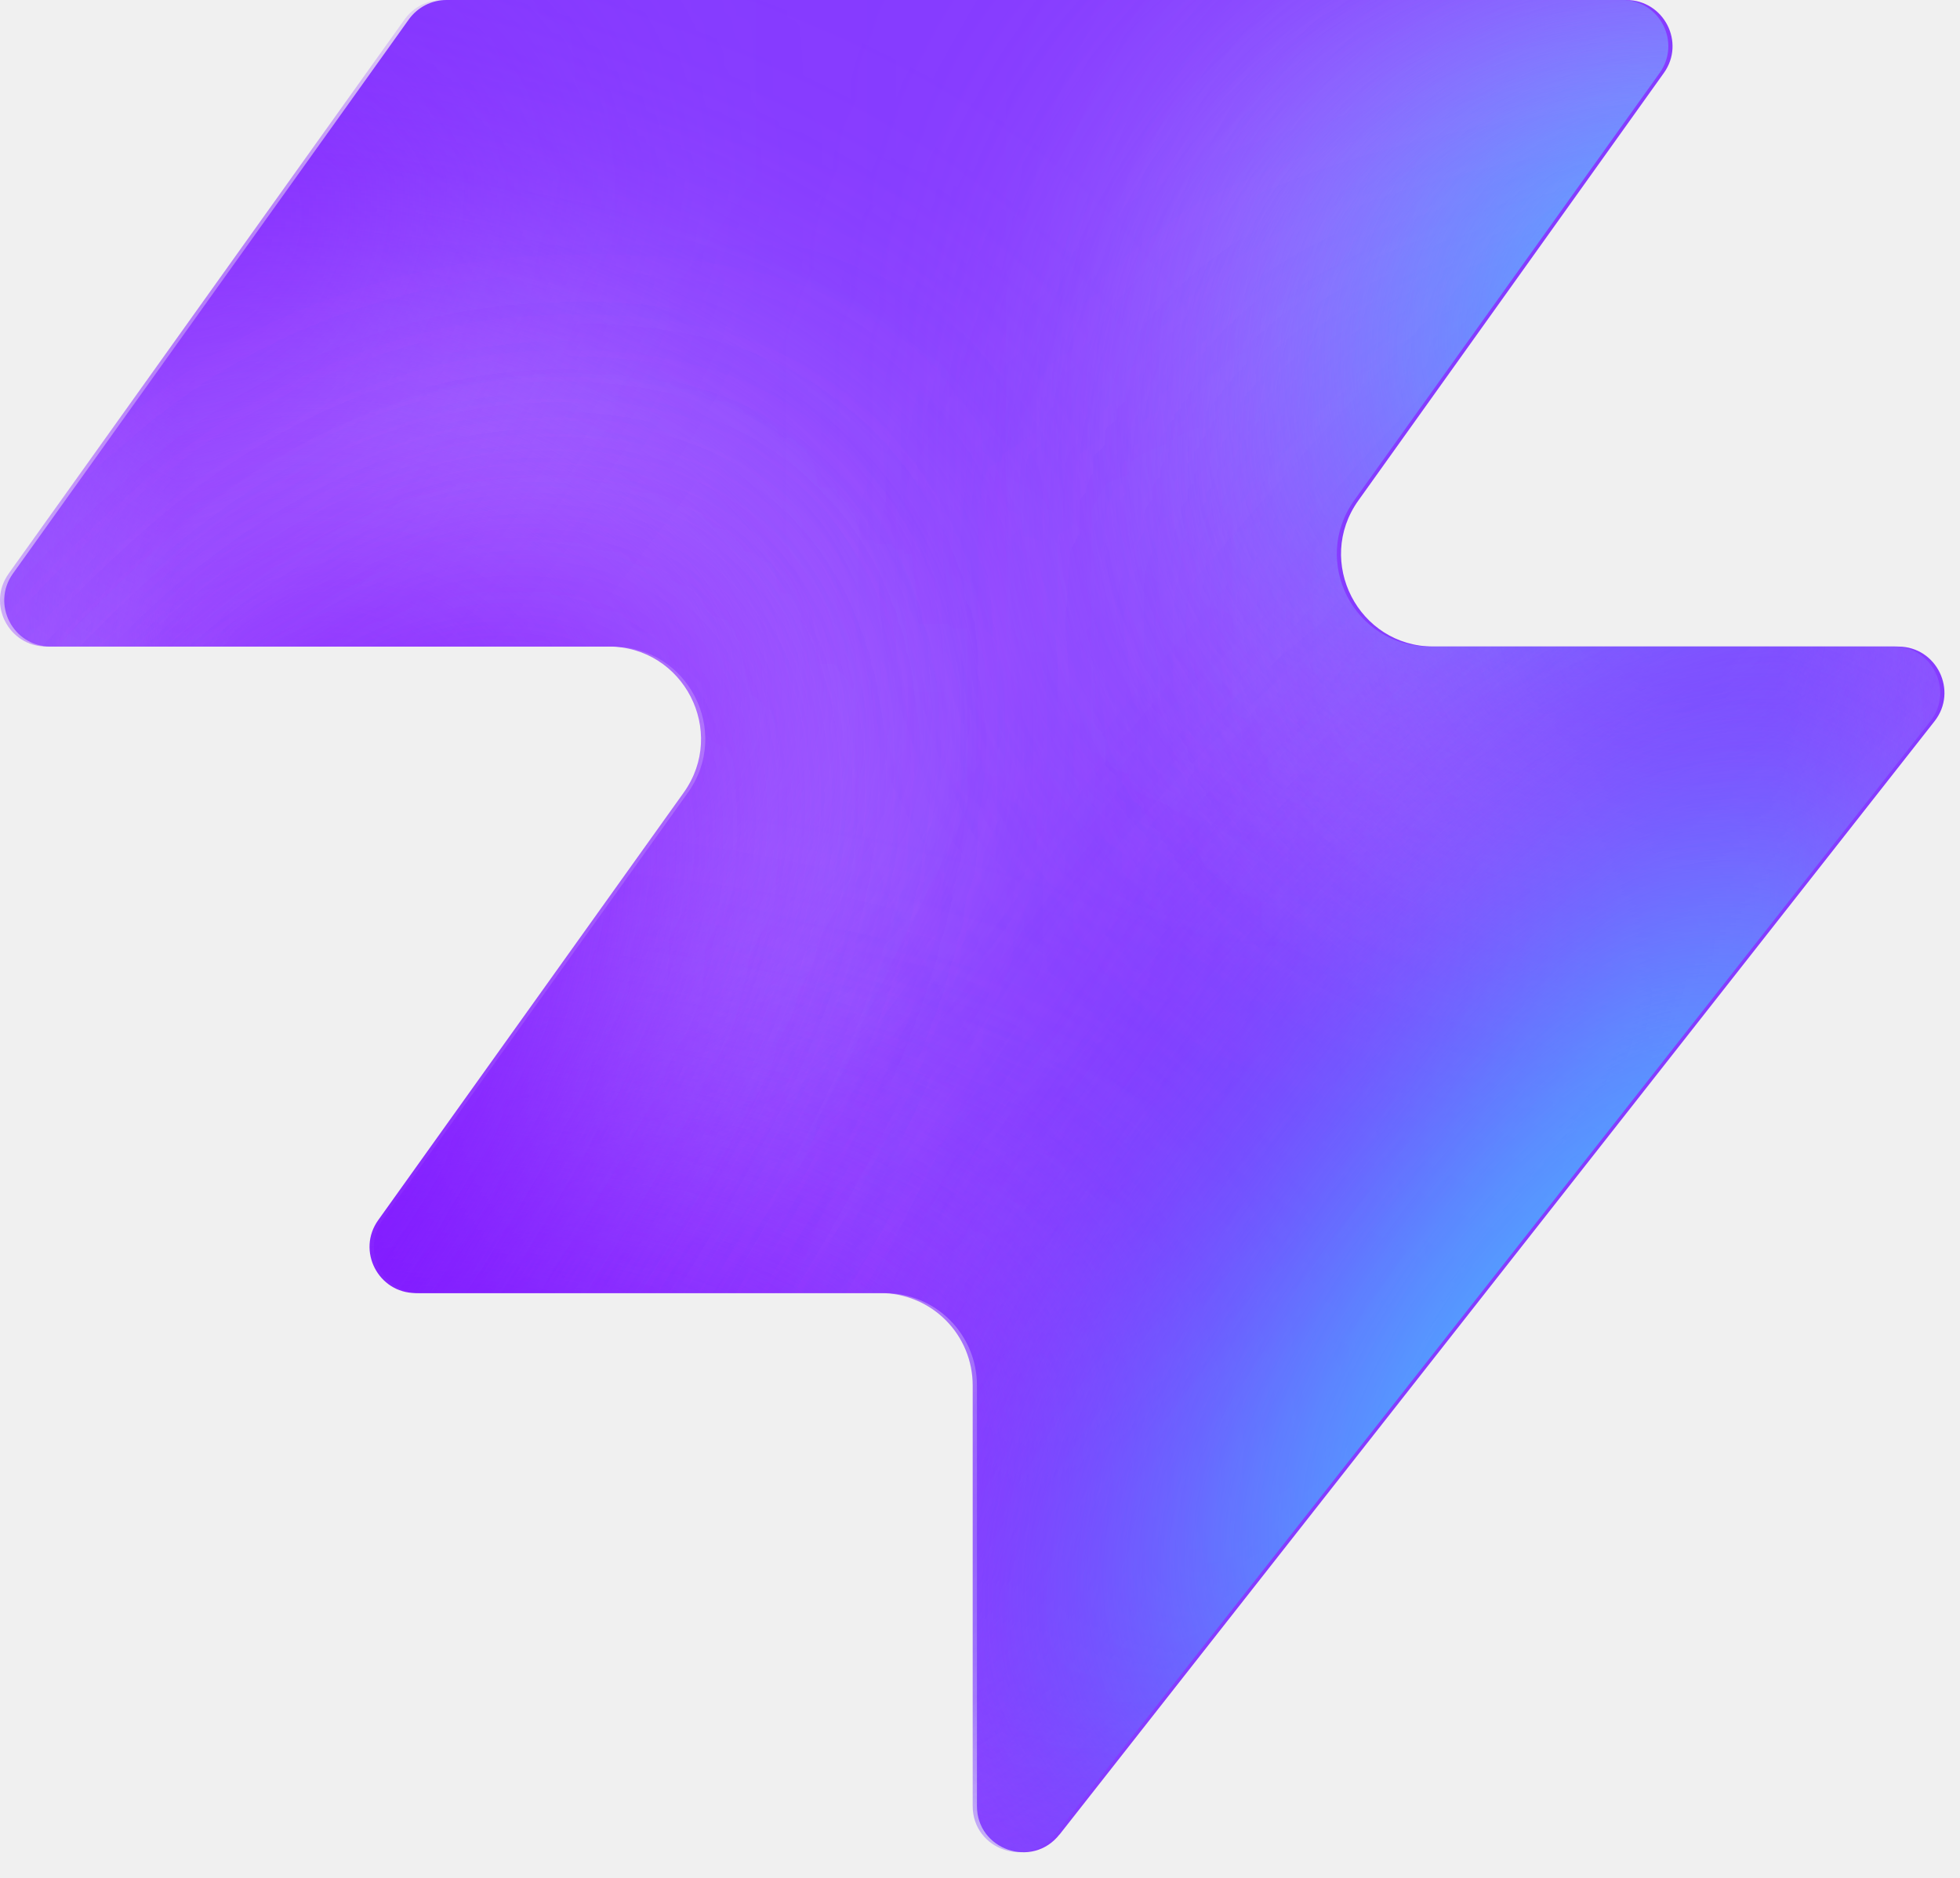
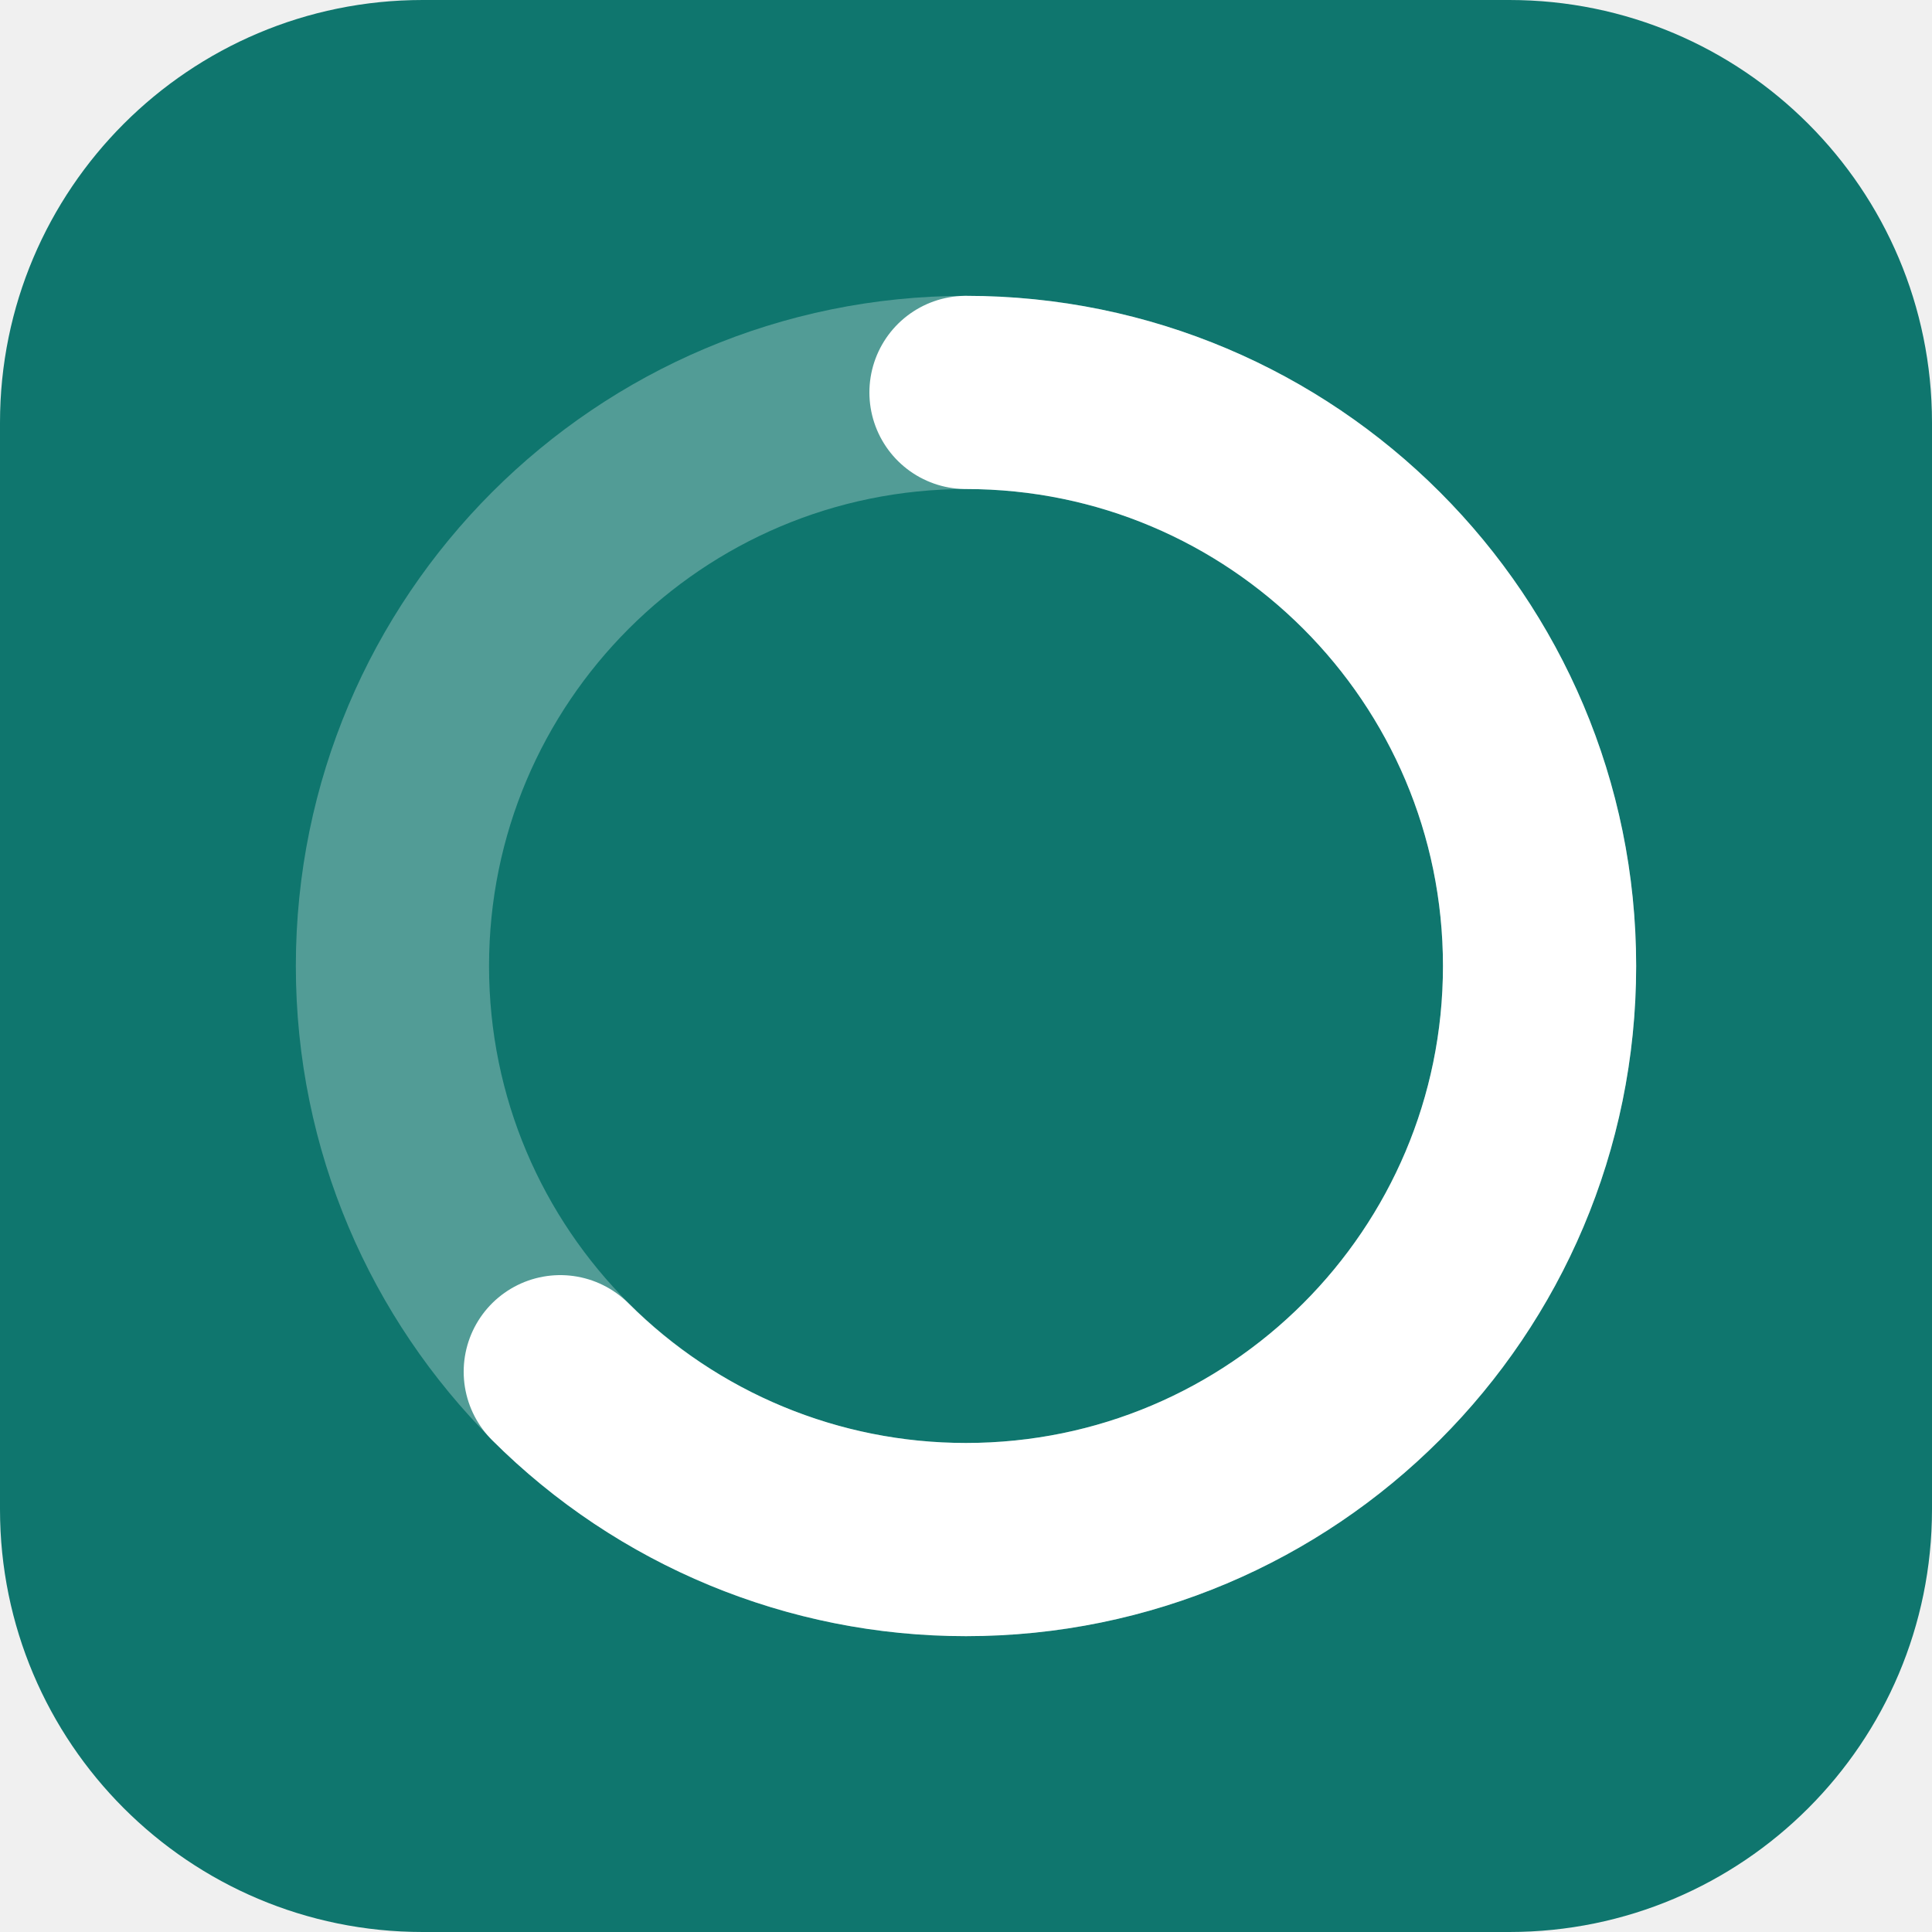
- <svg xmlns="http://www.w3.org/2000/svg" width="48" height="46" fill="none" viewBox="0 0 48 46">
-   <path fill="#863bff" d="M25.946 44.938c-.664.845-2.021.375-2.021-.698V33.937a2.26 2.26 0 0 0-2.262-2.262H10.287c-.92 0-1.456-1.04-.92-1.788l7.48-10.471c1.07-1.497 0-3.578-1.842-3.578H1.237c-.92 0-1.456-1.04-.92-1.788L10.013.474c.214-.297.556-.474.92-.474h28.894c.92 0 1.456 1.04.92 1.788l-7.48 10.471c-1.07 1.498 0 3.579 1.842 3.579h11.377c.943 0 1.473 1.088.89 1.83L25.947 44.94z" style="fill:#863bff;fill:color(display-p3 .525 .23 1);fill-opacity:1" />
-   <mask id="a" width="48" height="46" x="0" y="0" maskUnits="userSpaceOnUse" style="mask-type:alpha">
-     <path fill="#000" d="M25.842 44.938c-.664.844-2.021.375-2.021-.698V33.937a2.26 2.26 0 0 0-2.262-2.262H10.183c-.92 0-1.456-1.04-.92-1.788l7.48-10.471c1.07-1.498 0-3.579-1.842-3.579H1.133c-.92 0-1.456-1.04-.92-1.787L9.91.473c.214-.297.556-.474.92-.474h28.894c.92 0 1.456 1.04.92 1.788l-7.48 10.471c-1.07 1.498 0 3.578 1.842 3.578h11.377c.943 0 1.473 1.088.89 1.832L25.843 44.94z" style="fill:#000;fill-opacity:1" />
-   </mask>
-   <g mask="url(#a)">
-     <g filter="url(#b)">
-       <ellipse cx="5.508" cy="14.704" fill="#ede6ff" rx="5.508" ry="14.704" style="fill:#ede6ff;fill:color(display-p3 .927 .903 1);fill-opacity:1" transform="matrix(.00324 1 1 -.00324 -4.47 31.516)" />
-     </g>
-     <g filter="url(#c)">
-       <ellipse cx="10.399" cy="29.851" fill="#ede6ff" rx="10.399" ry="29.851" style="fill:#ede6ff;fill:color(display-p3 .927 .903 1);fill-opacity:1" transform="matrix(.00324 1 1 -.00324 -39.328 7.883)" />
-     </g>
-     <g filter="url(#d)">
-       <ellipse cx="5.508" cy="30.487" fill="#7e14ff" rx="5.508" ry="30.487" style="fill:#7e14ff;fill:color(display-p3 .492 .077 1);fill-opacity:1" transform="rotate(89.814 -25.913 -14.639)scale(1 -1)" />
-     </g>
-     <g filter="url(#e)">
-       <ellipse cx="5.508" cy="30.599" fill="#7e14ff" rx="5.508" ry="30.599" style="fill:#7e14ff;fill:color(display-p3 .492 .077 1);fill-opacity:1" transform="rotate(89.814 -32.644 -3.334)scale(1 -1)" />
-     </g>
-     <g filter="url(#f)">
-       <ellipse cx="5.508" cy="30.599" fill="#7e14ff" rx="5.508" ry="30.599" style="fill:#7e14ff;fill:color(display-p3 .492 .077 1);fill-opacity:1" transform="matrix(.00324 1 1 -.00324 -34.34 30.47)" />
-     </g>
-     <g filter="url(#g)">
-       <ellipse cx="14.072" cy="22.078" fill="#ede6ff" rx="14.072" ry="22.078" style="fill:#ede6ff;fill:color(display-p3 .927 .903 1);fill-opacity:1" transform="rotate(93.35 24.506 48.493)scale(-1 1)" />
-     </g>
-     <g filter="url(#h)">
-       <ellipse cx="3.47" cy="21.501" fill="#7e14ff" rx="3.47" ry="21.501" style="fill:#7e14ff;fill:color(display-p3 .492 .077 1);fill-opacity:1" transform="rotate(89.009 28.708 47.59)scale(-1 1)" />
-     </g>
-     <g filter="url(#i)">
-       <ellipse cx="3.47" cy="21.501" fill="#7e14ff" rx="3.47" ry="21.501" style="fill:#7e14ff;fill:color(display-p3 .492 .077 1);fill-opacity:1" transform="rotate(89.009 28.708 47.59)scale(-1 1)" />
-     </g>
-     <g filter="url(#j)">
-       <ellipse cx=".387" cy="8.972" fill="#7e14ff" rx="4.407" ry="29.108" style="fill:#7e14ff;fill:color(display-p3 .492 .077 1);fill-opacity:1" transform="rotate(39.51 .387 8.972)" />
-     </g>
-     <g filter="url(#k)">
-       <ellipse cx="47.523" cy="-6.092" fill="#7e14ff" rx="4.407" ry="29.108" style="fill:#7e14ff;fill:color(display-p3 .492 .077 1);fill-opacity:1" transform="rotate(37.892 47.523 -6.092)" />
-     </g>
-     <g filter="url(#l)">
-       <ellipse cx="41.412" cy="6.333" fill="#47bfff" rx="5.971" ry="9.665" style="fill:#47bfff;fill:color(display-p3 .28 .748 1);fill-opacity:1" transform="rotate(37.892 41.412 6.333)" />
-     </g>
-     <g filter="url(#m)">
-       <ellipse cx="-1.879" cy="38.332" fill="#7e14ff" rx="4.407" ry="29.108" style="fill:#7e14ff;fill:color(display-p3 .492 .077 1);fill-opacity:1" transform="rotate(37.892 -1.88 38.332)" />
-     </g>
-     <g filter="url(#n)">
-       <ellipse cx="-1.879" cy="38.332" fill="#7e14ff" rx="4.407" ry="29.108" style="fill:#7e14ff;fill:color(display-p3 .492 .077 1);fill-opacity:1" transform="rotate(37.892 -1.88 38.332)" />
-     </g>
-     <g filter="url(#o)">
-       <ellipse cx="35.651" cy="29.907" fill="#7e14ff" rx="4.407" ry="29.108" style="fill:#7e14ff;fill:color(display-p3 .492 .077 1);fill-opacity:1" transform="rotate(37.892 35.651 29.907)" />
-     </g>
-     <g filter="url(#p)">
-       <ellipse cx="38.418" cy="32.4" fill="#47bfff" rx="5.971" ry="15.297" style="fill:#47bfff;fill:color(display-p3 .28 .748 1);fill-opacity:1" transform="rotate(37.892 38.418 32.4)" />
-     </g>
-   </g>
-   <defs>
-     <filter id="b" width="60.045" height="41.654" x="-19.77" y="16.149" color-interpolation-filters="sRGB" filterUnits="userSpaceOnUse">
-       <feFlood flood-opacity="0" result="BackgroundImageFix" />
-       <feBlend in="SourceGraphic" in2="BackgroundImageFix" result="shape" />
-       <feGaussianBlur result="effect1_foregroundBlur_2002_17158" stdDeviation="7.659" />
-     </filter>
-     <filter id="c" width="90.34" height="51.437" x="-54.613" y="-7.533" color-interpolation-filters="sRGB" filterUnits="userSpaceOnUse">
-       <feFlood flood-opacity="0" result="BackgroundImageFix" />
-       <feBlend in="SourceGraphic" in2="BackgroundImageFix" result="shape" />
-       <feGaussianBlur result="effect1_foregroundBlur_2002_17158" stdDeviation="7.659" />
-     </filter>
-     <filter id="d" width="79.355" height="29.4" x="-49.64" y="2.03" color-interpolation-filters="sRGB" filterUnits="userSpaceOnUse">
-       <feFlood flood-opacity="0" result="BackgroundImageFix" />
-       <feBlend in="SourceGraphic" in2="BackgroundImageFix" result="shape" />
-       <feGaussianBlur result="effect1_foregroundBlur_2002_17158" stdDeviation="4.596" />
-     </filter>
-     <filter id="e" width="79.579" height="29.4" x="-45.045" y="20.029" color-interpolation-filters="sRGB" filterUnits="userSpaceOnUse">
-       <feFlood flood-opacity="0" result="BackgroundImageFix" />
-       <feBlend in="SourceGraphic" in2="BackgroundImageFix" result="shape" />
-       <feGaussianBlur result="effect1_foregroundBlur_2002_17158" stdDeviation="4.596" />
-     </filter>
-     <filter id="f" width="79.579" height="29.4" x="-43.513" y="21.178" color-interpolation-filters="sRGB" filterUnits="userSpaceOnUse">
-       <feFlood flood-opacity="0" result="BackgroundImageFix" />
-       <feBlend in="SourceGraphic" in2="BackgroundImageFix" result="shape" />
-       <feGaussianBlur result="effect1_foregroundBlur_2002_17158" stdDeviation="4.596" />
-     </filter>
-     <filter id="g" width="74.749" height="58.852" x="15.756" y="-17.901" color-interpolation-filters="sRGB" filterUnits="userSpaceOnUse">
-       <feFlood flood-opacity="0" result="BackgroundImageFix" />
-       <feBlend in="SourceGraphic" in2="BackgroundImageFix" result="shape" />
-       <feGaussianBlur result="effect1_foregroundBlur_2002_17158" stdDeviation="7.659" />
-     </filter>
-     <filter id="h" width="61.377" height="25.362" x="23.548" y="2.284" color-interpolation-filters="sRGB" filterUnits="userSpaceOnUse">
-       <feFlood flood-opacity="0" result="BackgroundImageFix" />
-       <feBlend in="SourceGraphic" in2="BackgroundImageFix" result="shape" />
-       <feGaussianBlur result="effect1_foregroundBlur_2002_17158" stdDeviation="4.596" />
-     </filter>
-     <filter id="i" width="61.377" height="25.362" x="23.548" y="2.284" color-interpolation-filters="sRGB" filterUnits="userSpaceOnUse">
-       <feFlood flood-opacity="0" result="BackgroundImageFix" />
-       <feBlend in="SourceGraphic" in2="BackgroundImageFix" result="shape" />
-       <feGaussianBlur result="effect1_foregroundBlur_2002_17158" stdDeviation="4.596" />
-     </filter>
-     <filter id="j" width="56.045" height="63.649" x="-27.636" y="-22.853" color-interpolation-filters="sRGB" filterUnits="userSpaceOnUse">
-       <feFlood flood-opacity="0" result="BackgroundImageFix" />
-       <feBlend in="SourceGraphic" in2="BackgroundImageFix" result="shape" />
-       <feGaussianBlur result="effect1_foregroundBlur_2002_17158" stdDeviation="4.596" />
-     </filter>
-     <filter id="k" width="54.814" height="64.646" x="20.116" y="-38.415" color-interpolation-filters="sRGB" filterUnits="userSpaceOnUse">
-       <feFlood flood-opacity="0" result="BackgroundImageFix" />
-       <feBlend in="SourceGraphic" in2="BackgroundImageFix" result="shape" />
-       <feGaussianBlur result="effect1_foregroundBlur_2002_17158" stdDeviation="4.596" />
-     </filter>
-     <filter id="l" width="33.541" height="35.313" x="24.641" y="-11.323" color-interpolation-filters="sRGB" filterUnits="userSpaceOnUse">
-       <feFlood flood-opacity="0" result="BackgroundImageFix" />
-       <feBlend in="SourceGraphic" in2="BackgroundImageFix" result="shape" />
-       <feGaussianBlur result="effect1_foregroundBlur_2002_17158" stdDeviation="4.596" />
-     </filter>
-     <filter id="m" width="54.814" height="64.646" x="-29.286" y="6.009" color-interpolation-filters="sRGB" filterUnits="userSpaceOnUse">
-       <feFlood flood-opacity="0" result="BackgroundImageFix" />
-       <feBlend in="SourceGraphic" in2="BackgroundImageFix" result="shape" />
-       <feGaussianBlur result="effect1_foregroundBlur_2002_17158" stdDeviation="4.596" />
-     </filter>
-     <filter id="n" width="54.814" height="64.646" x="-29.286" y="6.009" color-interpolation-filters="sRGB" filterUnits="userSpaceOnUse">
-       <feFlood flood-opacity="0" result="BackgroundImageFix" />
-       <feBlend in="SourceGraphic" in2="BackgroundImageFix" result="shape" />
-       <feGaussianBlur result="effect1_foregroundBlur_2002_17158" stdDeviation="4.596" />
-     </filter>
-     <filter id="o" width="54.814" height="64.646" x="8.244" y="-2.416" color-interpolation-filters="sRGB" filterUnits="userSpaceOnUse">
-       <feFlood flood-opacity="0" result="BackgroundImageFix" />
-       <feBlend in="SourceGraphic" in2="BackgroundImageFix" result="shape" />
-       <feGaussianBlur result="effect1_foregroundBlur_2002_17158" stdDeviation="4.596" />
-     </filter>
-     <filter id="p" width="39.409" height="43.623" x="18.713" y="10.588" color-interpolation-filters="sRGB" filterUnits="userSpaceOnUse">
-       <feFlood flood-opacity="0" result="BackgroundImageFix" />
-       <feBlend in="SourceGraphic" in2="BackgroundImageFix" result="shape" />
-       <feGaussianBlur result="effect1_foregroundBlur_2002_17158" stdDeviation="4.596" />
-     </filter>
-   </defs>
+ <svg xmlns="http://www.w3.org/2000/svg" viewBox="0 0 64 64">
+   <rect width="64" height="64" rx="14" fill="#0f766e" />
+   <circle cx="32" cy="32" r="19" fill="none" stroke="#ffffff" stroke-opacity="0.28" stroke-width="6.4" />
+   <path d="M32 13a19 19 0 0 1 0 38 19 19 0 0 1-13.44-5.56" fill="none" stroke="#ffffff" stroke-width="6.4" stroke-linecap="round" />
</svg>
